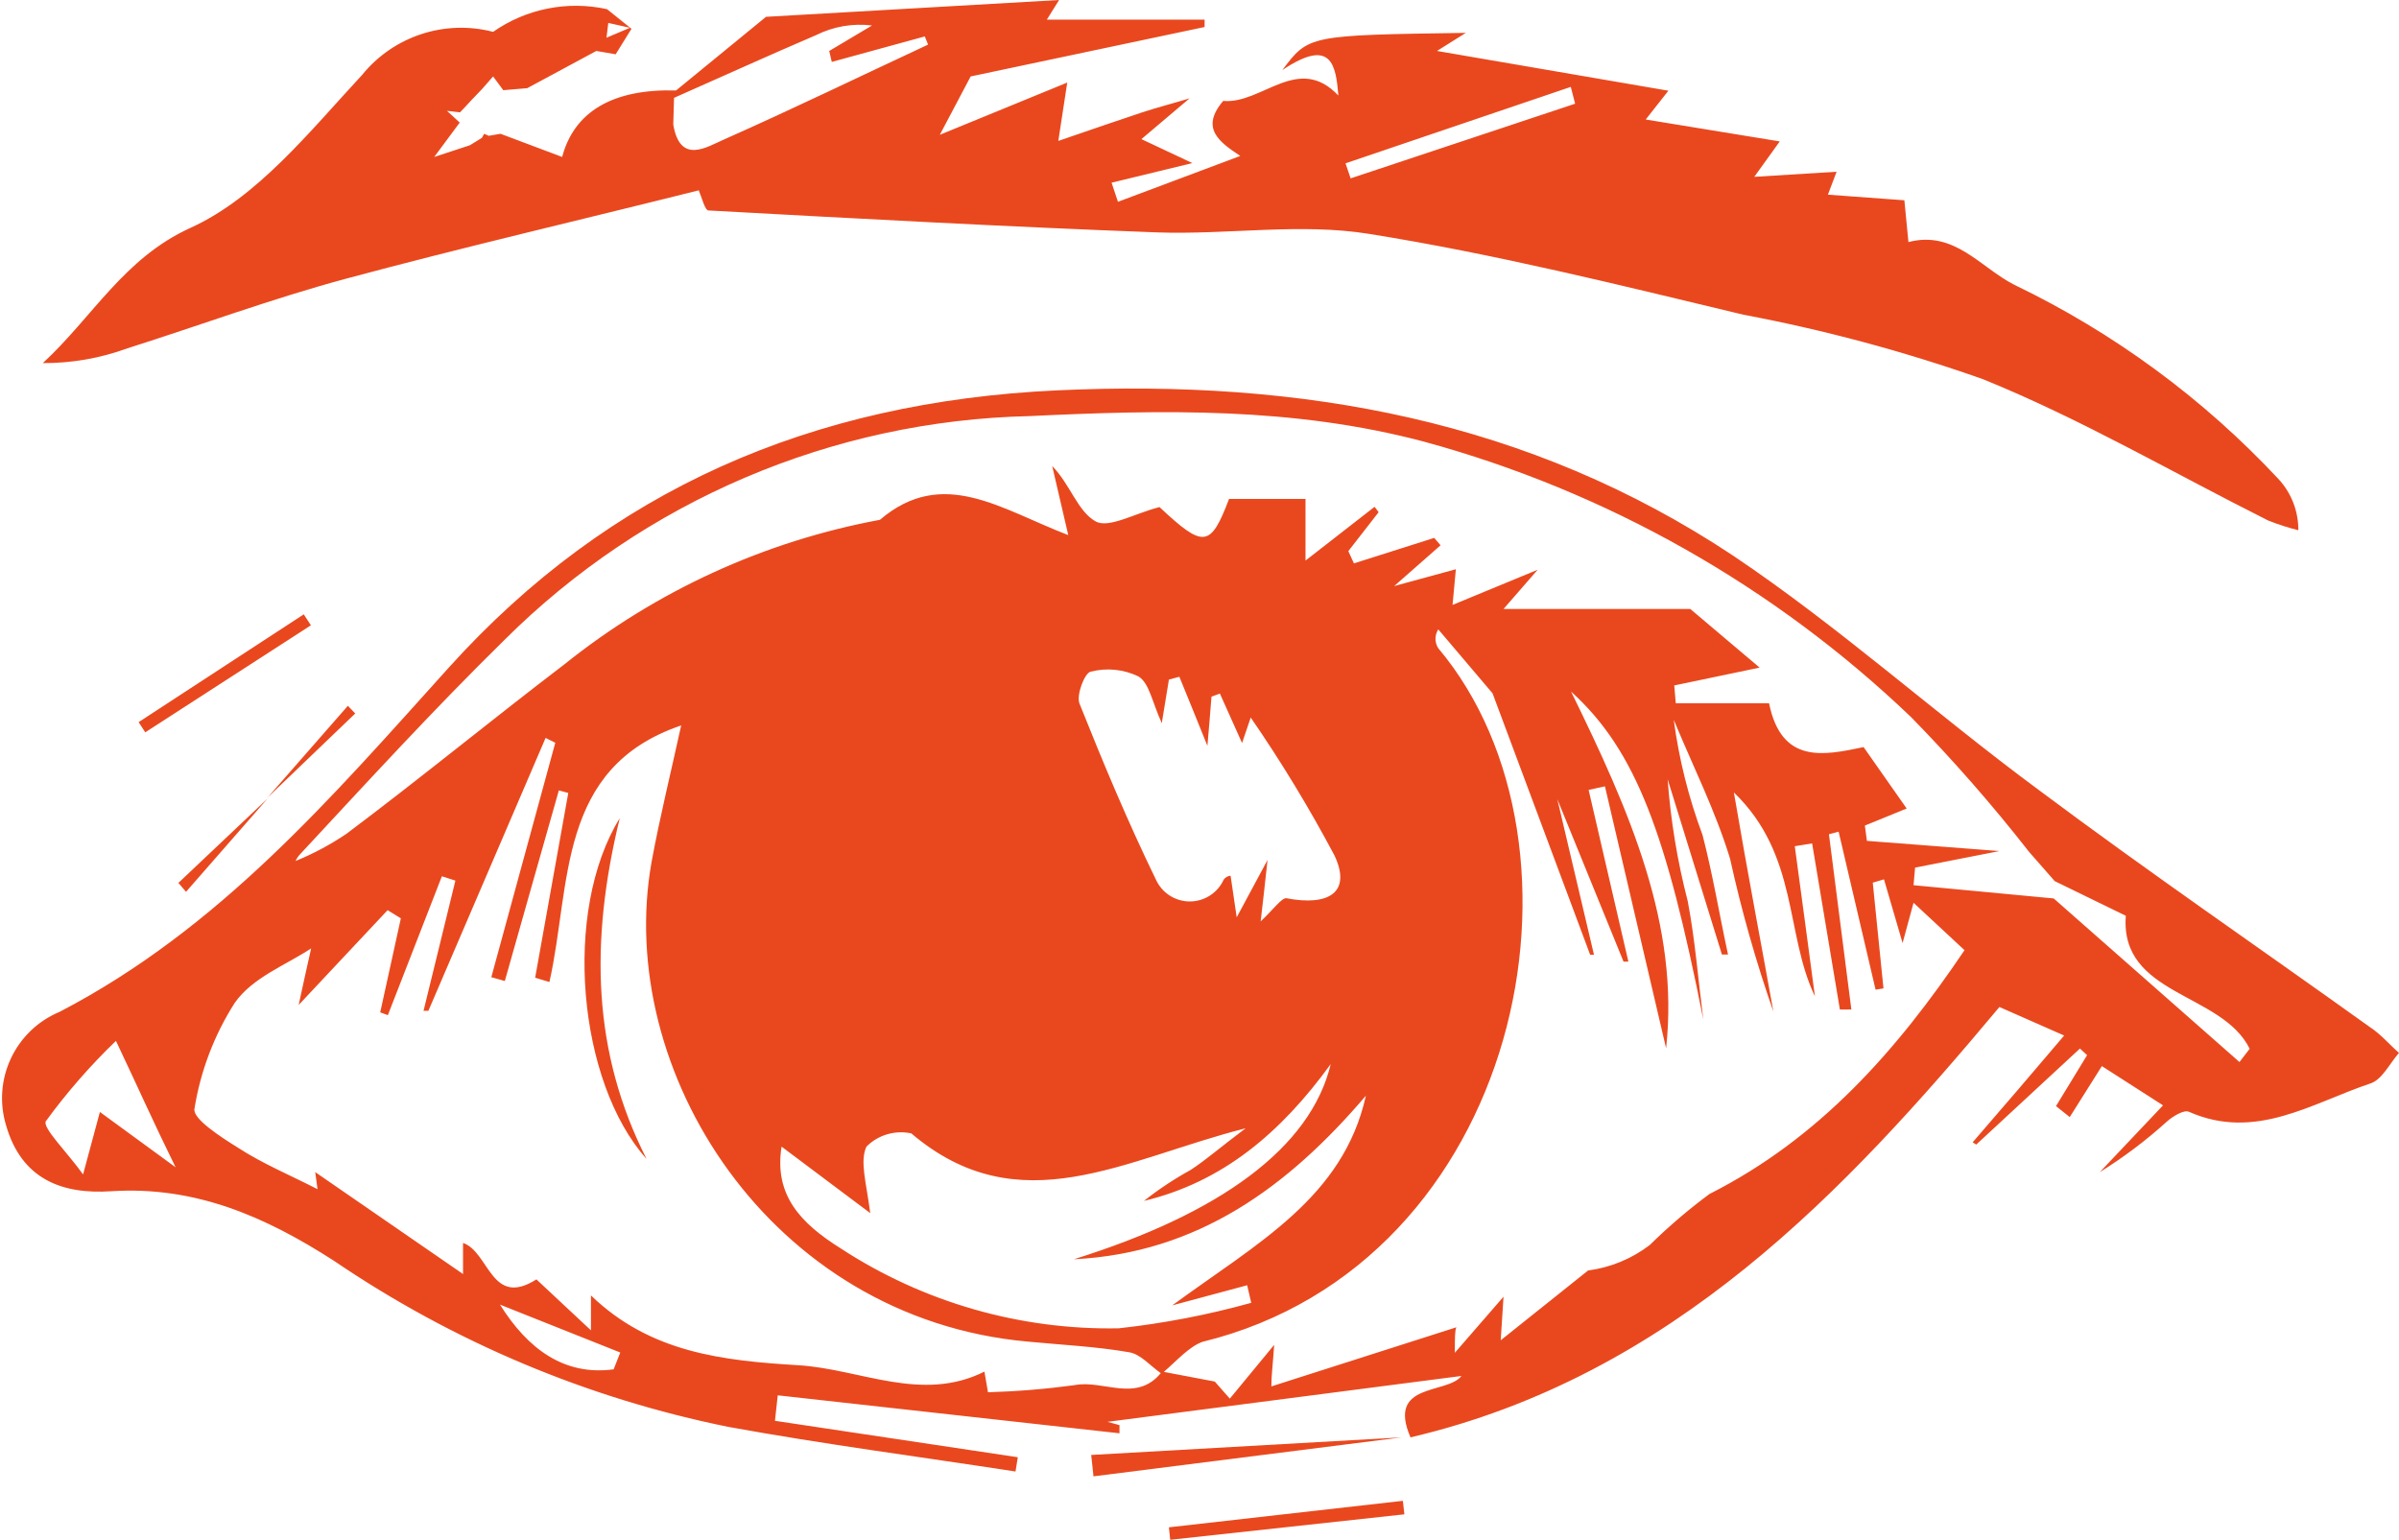
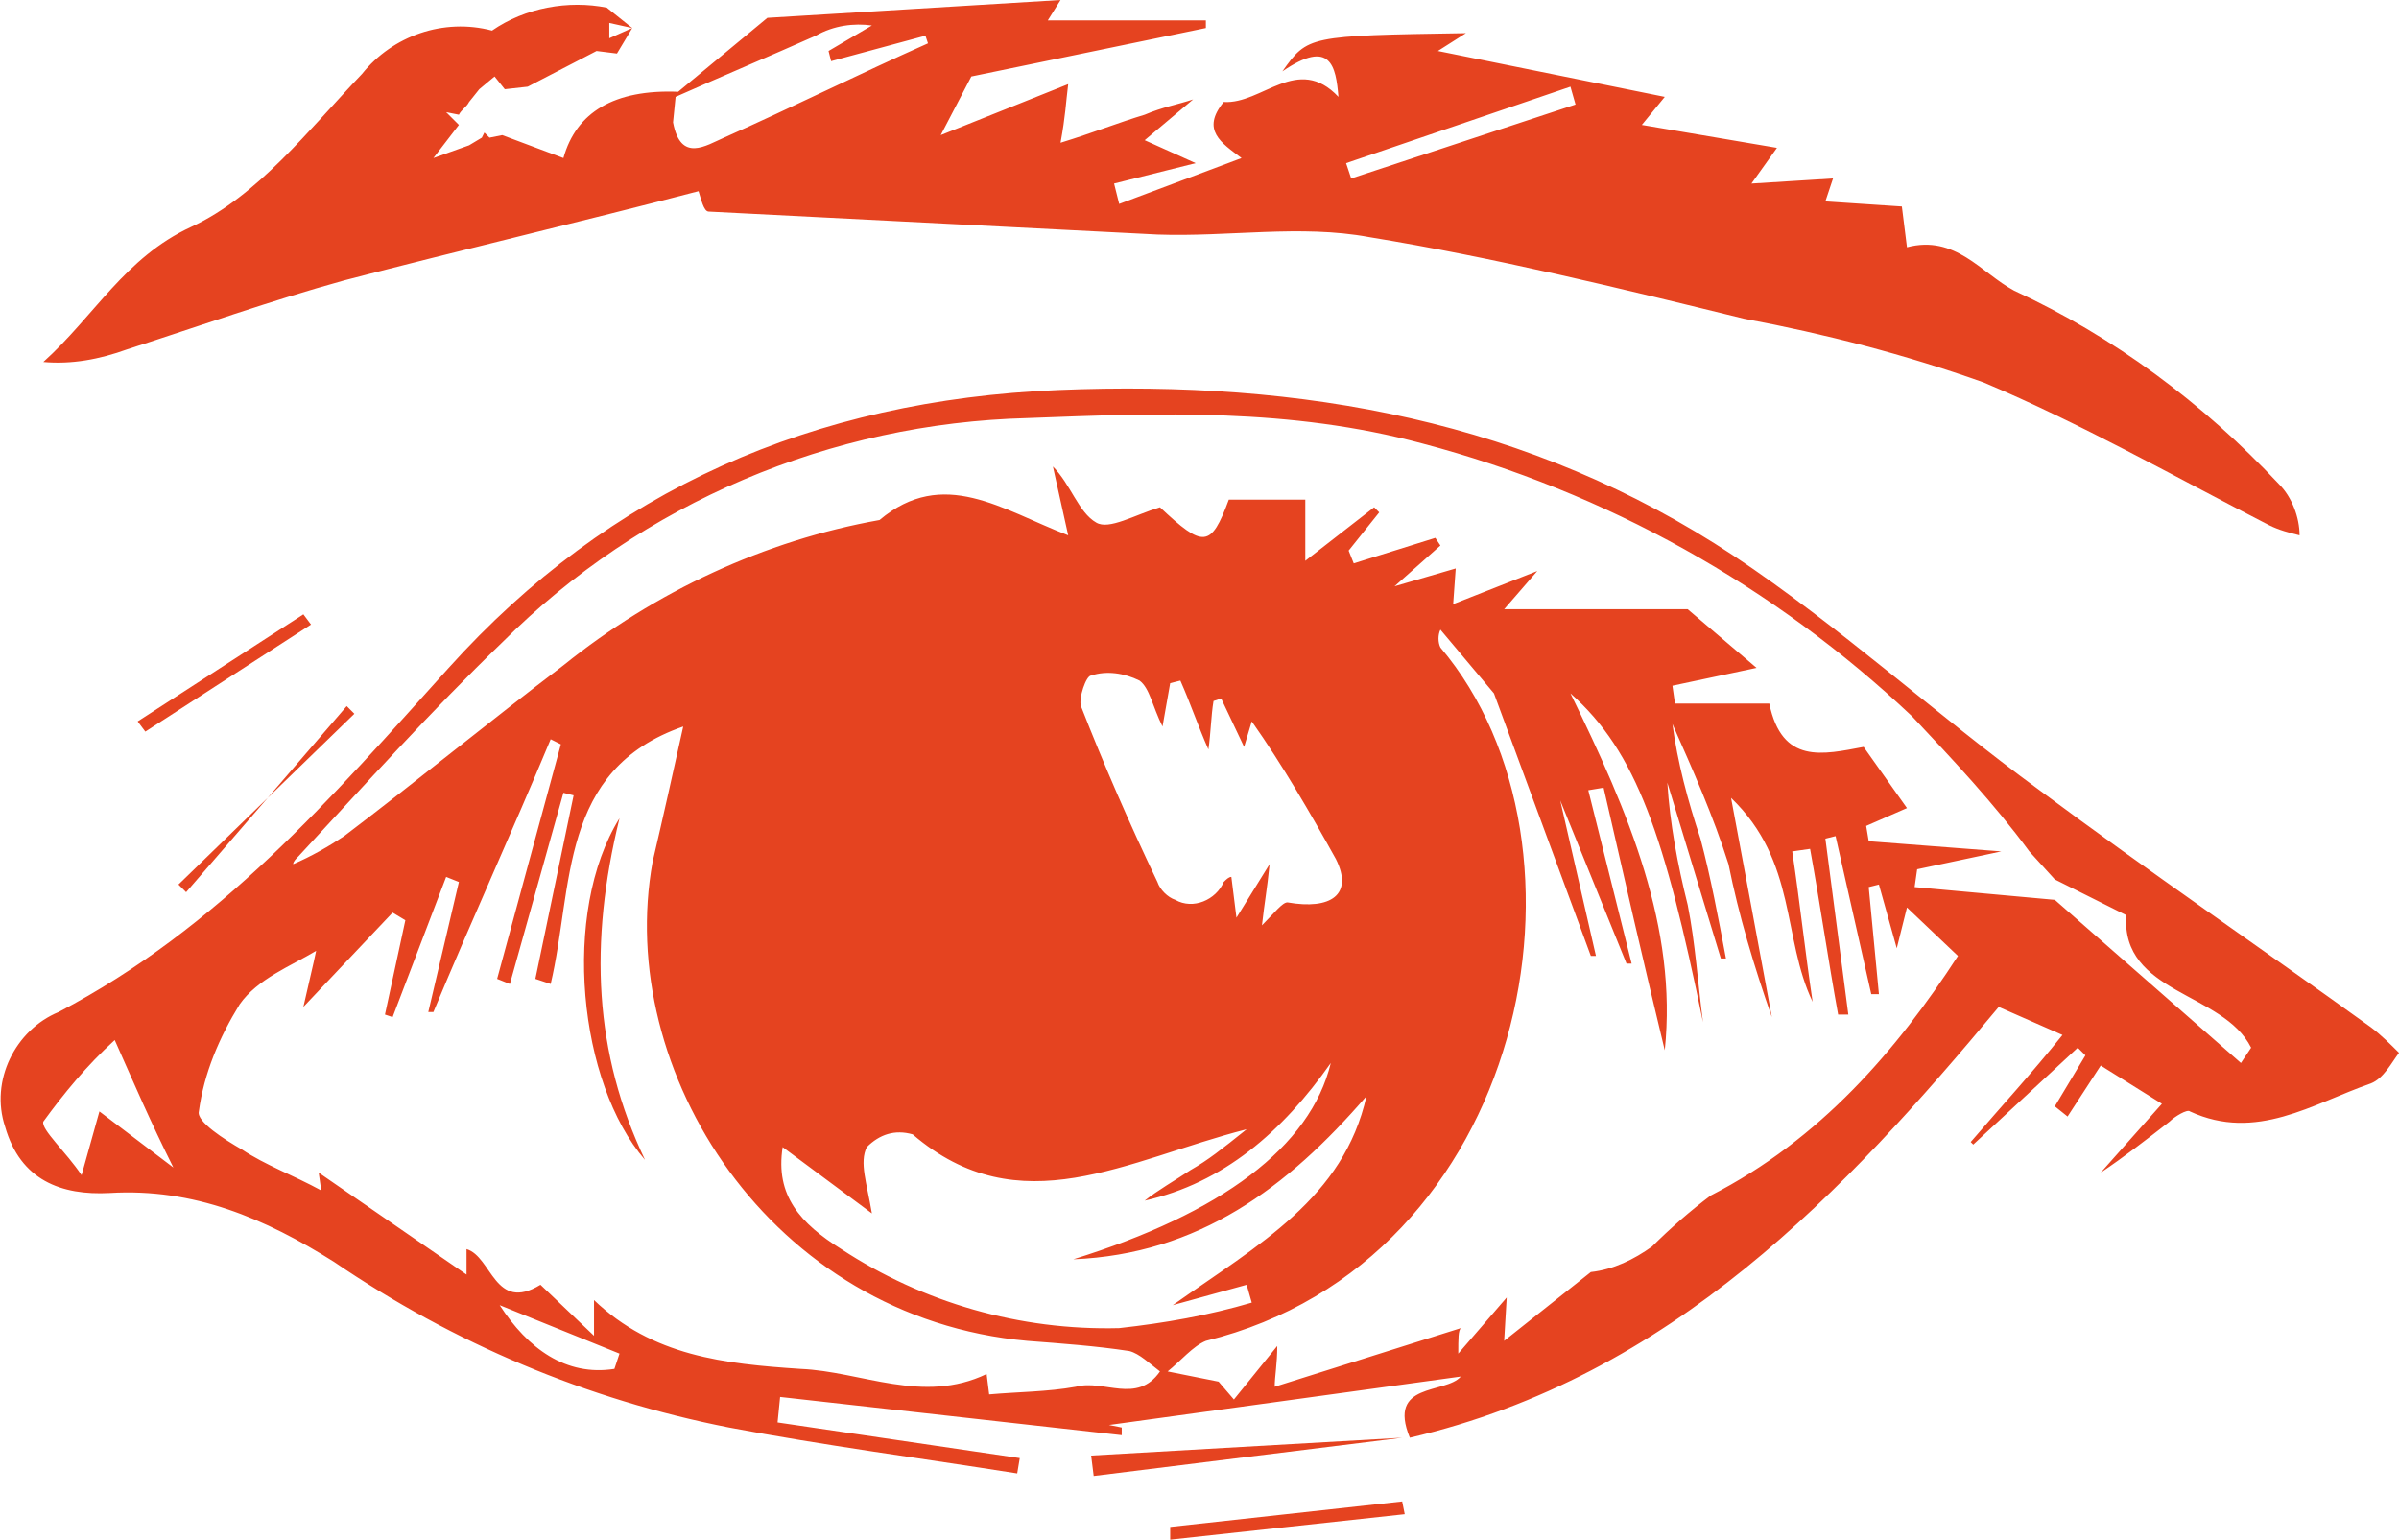
- <svg xmlns="http://www.w3.org/2000/svg" viewBox="0 0 94.14 60.43">
-   <defs>
-     <style>.cls-1{fill:#e9481e;}</style>
-   </defs>
-   <g id="Layer_2" data-name="Layer 2">
-     <g id="Layer_1-2" data-name="Layer 1">
-       <path class="cls-1" d="M57.17,52.05Z" />
-       <path class="cls-1" d="M57.17,52.05h0Z" />
-       <path class="cls-1" d="M12.37,46Z" />
-       <path class="cls-1" d="M93,40.31C88.69,37.22,84.28,34.2,80,31c-4.06-3-7.84-6.41-12-9.2-8-5.31-16.9-6.93-26.53-6.48s-17.56,3.9-23.85,10.87c-4.61,5.11-9,10.25-15.28,13.52a3.67,3.67,0,0,0-2.1,4.46c.61,2.12,2.21,2.71,4.13,2.58,3.3-.21,6.05,1,8.75,2.74A42.5,42.5,0,0,0,28.59,56c3.73.68,7.5,1.17,11.26,1.75l.09-.56-9.53-1.43.11-1,13.41,1.49,0-.32-.47-.13L57.35,54c-.56.73-2.94.24-2,2.41C65.63,54,72.43,46.73,78.46,39.52L81,40.64c-1.24,1.46-2.41,2.83-3.59,4.19l.14.09,4.07-3.77.28.26-1.22,2,.54.43,1.26-2,2.4,1.54L82.4,46A18.29,18.29,0,0,0,85.05,44c.23-.2.65-.45.84-.37,2.62,1.16,4.83-.34,7.13-1.11.46-.15.75-.78,1.12-1.2C93.77,41,93.43,40.59,93,40.31ZM3.92,43.64l-.66,2.45C2.62,45.2,1.65,44.25,1.8,44a24.09,24.09,0,0,1,2.75-3.15C5.4,42.64,6,44,6.89,45.81Zm20.16,10.1c-1.92.26-3.36-.78-4.46-2.54l4.72,1.88Zm18.09.62a32.47,32.47,0,0,1-3.4.28l-.14-.81c-2.46,1.23-4.87-.1-7.29-.25-2.95-.18-5.81-.48-8.15-2.74v1.37l-2.14-2c-1.78,1.13-1.85-1.08-2.88-1.43V50l-5.8-4,.09.67c-1.09-.56-2.16-1-3.14-1.64-.66-.41-1.76-1.12-1.69-1.51a10.93,10.93,0,0,1,1.58-4.16c.7-1,2-1.48,3-2.14-.11.49-.3,1.33-.49,2.22l3.49-3.72.52.32-.81,3.69.3.11,2.12-5.45.53.17c-.42,1.71-.83,3.41-1.25,5.11l.19,0q2.3-5.35,4.6-10.71l.38.19-2.51,9.2.53.15c.71-2.49,1.41-5,2.12-7.48l.37.1L21,38.37l.56.17c.86-3.82.28-8.41,5.17-10.07-.39,1.79-.83,3.56-1.16,5.35C24.1,42,30.21,51.73,40.31,52.65c1.33.13,2.68.19,4,.42.44.07.83.53,1.24.82C44.58,55.06,43.28,54.14,42.17,54.36ZM34,45a1.92,1.92,0,0,1,1.76-.52c4.25,3.61,8.37,1,13.12-.2-1,.75-1.54,1.23-2.15,1.63a13.34,13.34,0,0,0-1.84,1.22c3.09-.74,5.37-2.67,7.33-5.37-.79,3.29-4.35,5.87-10.08,7.66C47,49.18,50.55,46.58,53.6,43,52.71,47,49.36,48.77,46,51.23l2.94-.79.16.69a32.72,32.72,0,0,1-5.2,1A19.29,19.29,0,0,1,33,49c-1.6-1-2.63-2.11-2.33-4l3.48,2.61C34,46.43,33.73,45.58,34,45Zm14.53-9-.24-1.63c-.1,0-.22.07-.27.15a1.46,1.46,0,0,1-2.66,0c-1.1-2.26-2.07-4.58-3-6.91-.13-.33.2-1.2.44-1.25a2.73,2.73,0,0,1,1.88.19c.42.26.53,1,.91,1.83l.28-1.71.41-.11c.36.87.71,1.75,1.1,2.71.06-.66.11-1.29.16-1.93l.33-.12.87,1.94.34-1a54.83,54.83,0,0,1,3.29,5.42c.66,1.41-.18,2-1.9,1.67-.19,0-.49.43-1,.91.1-.87.16-1.38.27-2.41ZM67.08,46.86a22.18,22.18,0,0,0-2.34,2,5.06,5.06,0,0,1-2.42,1L58.89,52.6,59,50.89l-1.91,2.2c0-.56,0-.89.06-1l-7.26,2.32c0-.44.06-.86.11-1.63l-1.74,2.11-.59-.67-2-.38c.5-.43,1-1,1.52-1.18C59.74,49.58,63,33.24,56.44,25.44a.68.68,0,0,1,0-.74l2.13,2.51.44.15-.44-.15,3.83,10.26h.15l-1.44-6.11,2.6,6.38h.19L62.34,31l.64-.14c.82,3.5,1.63,7,2.4,10.28.53-4.83-1.42-9.29-3.73-14,2.56,2.32,3.75,5.61,5.19,12.87-.2-1.55-.32-3.11-.61-4.64a26.91,26.91,0,0,1-.79-4.79l2.13,6.88.24,0c-.34-1.57-.6-3.15-1-4.69a20.78,20.78,0,0,1-1.13-4.52c.75,1.81,1.64,3.58,2.21,5.45a52.27,52.27,0,0,0,1.7,6c-.48-2.68-1-5.37-1.55-8.6,2.55,2.46,2,5.54,3.18,8-.26-2-.53-3.93-.79-5.89l.68-.11q.54,3.25,1.09,6.52l.45,0c-.29-2.29-.59-4.59-.88-6.88l.38-.1,1.45,6.2.31-.05-.42-4.15.44-.13.73,2.5.43-1.58,2,1.86C74.42,41.25,71.39,44.68,67.08,46.86ZM59.89,28c.06.07.13.14.18.21S60,28.06,59.89,28Zm.53.81.15.38ZM87.88,41.68l-7.29-6.42-5.5-.52.06-.69,3.31-.65L73.26,33l-.08-.6,1.64-.67-1.69-2.41c-1.57.33-3.22.68-3.71-1.72H65.76l-.06-.7,3.35-.7L66.33,23.9H59l1.34-1.54L57,23.74l.13-1.4L54.71,23l1.82-1.6-.25-.29-3.15,1-.22-.48,1.19-1.53-.16-.21L51.23,22V19.58h-3c-.73,1.92-1,1.94-2.73.32-1,.26-2,.85-2.51.56-.7-.39-1-1.46-1.7-2.17L41.92,21c-2.62-1-4.92-2.71-7.39-.6h0a27.94,27.94,0,0,0-12.38,5.67c-2.87,2.19-5.66,4.48-8.55,6.65a11,11,0,0,1-2,1.07.92.92,0,0,1,.19-.28c2.63-2.83,5.24-5.68,8-8.39A30.15,30.15,0,0,1,40.4,16.33c5.22-.25,10.34-.36,15.47,1A44.61,44.61,0,0,1,75,28.15a63.27,63.27,0,0,1,4.63,5.29l1,1.14,2.79,1.36c-.24,3.14,3.77,3,4.86,5.22Z" />
-       <path class="cls-1" d="M5,13.67c2.84-.9,5.65-1.94,8.53-2.72,4.61-1.24,9.26-2.32,13.89-3.48.12.28.24.78.38.79,5.86.32,11.72.64,17.59.86,2.78.1,5.63-.38,8.34.06,4.94.79,9.8,2,14.68,3.17a63.52,63.52,0,0,1,9.4,2.53c3.85,1.56,7.47,3.68,11.2,5.55a9.55,9.55,0,0,0,1.18.38,2.93,2.93,0,0,0-.77-2,34.83,34.83,0,0,0-10.37-7.63c-1.34-.68-2.35-2.15-4.16-1.68l-.16-1.64-3-.22.34-.9-3.23.2,1-1.39-5.26-.86.89-1.13L56.39,2l1.13-.71c-6.17.09-6.17.09-7.2,1.46,1.94-1.3,2.1-.19,2.2,1-1.58-1.67-3,.35-4.52.21-.92,1.08-.14,1.62.67,2.16l-4.8,1.8-.25-.75,3.17-.77-2-.94,1.89-1.6c-.62.19-1.25.35-1.86.55-1,.33-2,.68-3.29,1.12.16-1.07.23-1.51.35-2.29l-5,2.05L38.09,3l9.18-1.94,0-.29H41.08L41.56,0,30.06.66,26.53,3.55c-2.48-.07-4,.83-4.47,2.61h0l-2.42-.91-.46.08L19,5.25l-.09.16-.47.29-1.4.46,1-1.35-.5-.46.51.06c.15-.16.3-.31.44-.47l.44-.46L19.35,3l.4.54.94-.08L23.4,2l.76.13.62-1h0l0,0,0,0,0,0L23.82.36a5.67,5.67,0,0,0-4.47.89,5,5,0,0,0-5.14,1.69c-2.05,2.21-4.11,4.81-6.73,6s-3.84,3.5-5.8,5.31A9.54,9.54,0,0,0,5,13.67ZM61.64,3.41l.17.66L53,7l-.2-.59Zm-9.19.69c0-.08,0-.15,0-.2s0,.12,0,.2L50.63,5.5Zm-26-.26c1.86-.82,3.7-1.66,5.57-2.46A3.86,3.86,0,0,1,34.22,1L32.54,2l.1.43,3.65-1,.13.32c-2.68,1.25-5.34,2.54-8,3.72-.69.3-1.73,1-2-.58ZM23.87.9l.85.19-.92.39ZM16.22,5.71l0,0Zm.43-.44h0l-.46.47h0ZM15.31,6.65l.68.42-.68-.42Z" />
-       <path class="cls-1" d="M55,56.41l.37,0h0s0,0,0,0h0Z" />
-       <path class="cls-1" d="M42.91,57.94,55,56.41l-12.18.69Z" />
-       <path class="cls-1" d="M13.65,27.7,10.5,31.3,13.94,28Z" />
-       <path class="cls-1" d="M7.3,35l3.2-3.66L7,34.65Z" />
-       <path class="cls-1" d="M45.87,59.94l.05.49,9.19-1-.06-.53Z" />
-       <path class="cls-1" d="M5.44,28.34l.26.4,6.5-4.2-.28-.43Z" />
-       <path class="cls-1" d="M24.32,32.11c-2.26,3.66-1.64,10.37,1.05,13.37C23.26,41.32,23.13,37,24.32,32.11Z" />
+ <svg xmlns="http://www.w3.org/2000/svg" version="1.1" id="Layer_1" x="0px" y="0px" viewBox="0 0 94.1 60.4" style="enable-background:new 0 0 94.1 60.4;" xml:space="preserve">
+   <style type="text/css">
+ 	.st0{fill:#E54320;}
+ </style>
+   <g>
+     <g id="Layer_1-2">
+       <path class="st0" d="M57.2,52" />
+       <path class="st0" d="M57.2,52L57.2,52z" />
+       <path class="st0" d="M12.4,46" />
+       <path class="st0" d="M93,40.3c-4.3-3.1-8.7-6.1-13-9.3c-4.1-3-7.8-6.4-12-9.2c-8-5.3-16.9-6.9-26.5-6.5s-17.6,3.9-23.9,10.9    c-4.6,5.1-9,10.2-15.3,13.5c-1.7,0.7-2.7,2.7-2.1,4.5c0.6,2.1,2.2,2.7,4.1,2.6c3.3-0.2,6.1,1,8.8,2.7c4.7,3.2,9.9,5.4,15.5,6.5    c3.7,0.7,7.5,1.2,11.3,1.8l0.1-0.6l-9.5-1.4l0.1-1l13.4,1.5v-0.3l-0.5-0.1L57.3,54c-0.6,0.7-2.9,0.2-2,2.4    c10.3-2.4,17.1-9.7,23.1-16.9l2.5,1.1c-1.2,1.5-2.4,2.8-3.6,4.2l0.1,0.1l4.1-3.8l0.3,0.3l-1.2,2l0.5,0.4l1.3-2l2.4,1.5L82.4,46    c0.9-0.6,1.8-1.3,2.7-2c0.2-0.2,0.7-0.5,0.8-0.4c2.6,1.2,4.8-0.3,7.1-1.1c0.5-0.2,0.8-0.8,1.1-1.2C93.8,41,93.4,40.6,93,40.3z     M3.9,43.6l-0.7,2.5c-0.6-0.9-1.6-1.8-1.5-2.1c0.8-1.1,1.7-2.2,2.8-3.2c0.8,1.8,1.4,3.2,2.3,5L3.9,43.6z M24.1,53.7    c-1.9,0.3-3.4-0.8-4.5-2.5l4.7,1.9L24.1,53.7z M42.2,54.4c-1.1,0.2-2.3,0.2-3.4,0.3l-0.1-0.8c-2.5,1.2-4.9-0.1-7.3-0.2    c-3-0.2-5.8-0.5-8.1-2.7v1.4l-2.1-2c-1.8,1.1-1.9-1.1-2.9-1.4V50l-5.8-4l0.1,0.7c-1.1-0.6-2.2-1-3.1-1.6c-0.7-0.4-1.8-1.1-1.7-1.5    c0.2-1.5,0.8-2.9,1.6-4.2c0.7-1,2-1.5,3-2.1c-0.1,0.5-0.3,1.3-0.5,2.2l3.5-3.7l0.5,0.3l-0.8,3.7l0.3,0.1l2.1-5.5l0.5,0.2    c-0.4,1.7-0.8,3.4-1.2,5.1h0.2c1.5-3.6,3.1-7.1,4.6-10.7l0.4,0.2l-2.5,9.2l0.5,0.2c0.7-2.5,1.4-5,2.1-7.5l0.4,0.1L21,38.4l0.6,0.2    c0.9-3.8,0.3-8.4,5.2-10.1c-0.4,1.8-0.8,3.6-1.2,5.3c-1.5,8.2,4.6,17.9,14.7,18.8c1.3,0.1,2.7,0.2,4,0.4c0.4,0.1,0.8,0.5,1.2,0.8    C44.6,55.1,43.3,54.1,42.2,54.4z M34,45c0.5-0.5,1.1-0.7,1.8-0.5c4.2,3.6,8.4,1,13.1-0.2c-1,0.8-1.5,1.2-2.2,1.6    c-0.6,0.4-1.3,0.8-1.8,1.2c3.1-0.7,5.4-2.7,7.3-5.4c-0.8,3.3-4.3,5.9-10.1,7.7c4.9-0.2,8.4-2.8,11.5-6.4c-0.9,4-4.2,5.8-7.6,8.2    l2.9-0.8l0.2,0.7c-1.7,0.5-3.4,0.8-5.2,1c-3.9,0.1-7.7-1-10.9-3.1c-1.6-1-2.6-2.1-2.3-4l3.5,2.6C34,46.4,33.7,45.6,34,45z     M48.5,36l-0.2-1.6c-0.1,0-0.2,0.1-0.3,0.2c-0.3,0.7-1.2,1.1-1.9,0.7c-0.3-0.1-0.6-0.4-0.7-0.7c-1.1-2.3-2.1-4.6-3-6.9    c-0.1-0.3,0.2-1.2,0.4-1.2c0.6-0.2,1.3-0.1,1.9,0.2c0.4,0.3,0.5,1,0.9,1.8l0.3-1.7l0.4-0.1c0.4,0.9,0.7,1.8,1.1,2.7    c0.1-0.7,0.1-1.3,0.2-1.9l0.3-0.1l0.9,1.9l0.3-1c1.2,1.7,2.3,3.6,3.3,5.4c0.7,1.4-0.2,2-1.9,1.7c-0.2,0-0.5,0.4-1,0.9    c0.1-0.9,0.2-1.4,0.3-2.4L48.5,36z M67.1,46.9c-0.8,0.6-1.6,1.3-2.3,2c-0.7,0.5-1.5,0.9-2.4,1l-3.4,2.7l0.1-1.7l-1.9,2.2    c0-0.6,0-0.9,0.1-1l-7.3,2.3c0-0.4,0.1-0.9,0.1-1.6l-1.7,2.1l-0.6-0.7l-2-0.4c0.5-0.4,1-1,1.5-1.2c12.6-3.1,15.8-19.4,9.2-27.2    c-0.1-0.2-0.1-0.5,0-0.7l2.1,2.5l0.4,0.1l-0.4-0.1l3.8,10.3h0.2l-1.4-6.1l2.6,6.4h0.2L62.3,31l0.6-0.1c0.8,3.5,1.6,7,2.4,10.3    c0.5-4.8-1.4-9.3-3.7-14c2.6,2.3,3.7,5.6,5.2,12.9c-0.2-1.5-0.3-3.1-0.6-4.6c-0.4-1.6-0.7-3.2-0.8-4.8l2.1,6.9h0.2    c-0.3-1.6-0.6-3.2-1-4.7c-0.5-1.5-0.9-3-1.1-4.5c0.8,1.8,1.6,3.6,2.2,5.5c0.4,2,1,4,1.7,6c-0.5-2.7-1-5.4-1.6-8.6    c2.6,2.5,2,5.5,3.2,8c-0.3-2-0.5-3.9-0.8-5.9l0.7-0.1c0.4,2.2,0.7,4.3,1.1,6.5h0.4c-0.3-2.3-0.6-4.6-0.9-6.9l0.4-0.1l1.4,6.2    l0.3,0l-0.4-4.2l0.4-0.1l0.7,2.5l0.4-1.6l2,1.9C74.4,41.2,71.4,44.7,67.1,46.9z M59.9,28c0.1,0.1,0.1,0.1,0.2,0.2S60,28.1,59.9,28    z M60.4,28.8l0.2,0.4L60.4,28.8z M87.9,41.7l-7.3-6.4l-5.5-0.5l0.1-0.7l3.3-0.7L73.3,33l-0.1-0.6l1.6-0.7l-1.7-2.4    c-1.6,0.3-3.2,0.7-3.7-1.7h-3.7l-0.1-0.7l3.3-0.7l-2.7-2.3H59l1.3-1.5L57,23.7l0.1-1.4L54.7,23l1.8-1.6l-0.2-0.3l-3.2,1l-0.2-0.5    l1.2-1.5l-0.2-0.2L51.2,22v-2.4h-3c-0.7,1.9-1,1.9-2.7,0.3c-1,0.3-2,0.9-2.5,0.6c-0.7-0.4-1-1.5-1.7-2.2l0.6,2.7    c-2.6-1-4.9-2.7-7.4-0.6l0,0c-4.5,0.8-8.8,2.8-12.4,5.7c-2.9,2.2-5.7,4.5-8.6,6.7c-0.6,0.4-1.3,0.8-2,1.1c0-0.1,0.1-0.2,0.2-0.3    c2.6-2.8,5.2-5.7,8-8.4c5.5-5.5,12.9-8.6,20.6-8.8c5.2-0.2,10.3-0.4,15.5,1C63,19.3,69.6,23,75,28.1c1.6,1.7,3.2,3.4,4.6,5.3    l1,1.1l2.8,1.4c-0.2,3.1,3.8,3,4.9,5.2L87.9,41.7z" />
+       <path class="st0" d="M5,13.7c2.8-0.9,5.6-1.9,8.5-2.7c4.6-1.2,9.3-2.3,13.9-3.5c0.1,0.3,0.2,0.8,0.4,0.8    c5.9,0.3,11.7,0.6,17.6,0.9c2.8,0.1,5.6-0.4,8.3,0.1c4.9,0.8,9.8,2,14.7,3.2c3.2,0.6,6.3,1.4,9.4,2.5c3.8,1.6,7.5,3.7,11.2,5.6    c0.4,0.2,0.8,0.3,1.2,0.4c0-0.7-0.3-1.5-0.8-2c-3-3.2-6.5-5.8-10.4-7.6c-1.3-0.7-2.3-2.2-4.2-1.7l-0.2-1.6l-3-0.2l0.3-0.9    l-3.2,0.2l1-1.4l-5.3-0.9l0.9-1.1L56.4,2l1.1-0.7c-6.2,0.1-6.2,0.1-7.2,1.5c1.9-1.3,2.1-0.2,2.2,1c-1.6-1.7-3,0.3-4.5,0.2    c-0.9,1.1-0.1,1.6,0.7,2.2l-4.8,1.8l-0.2-0.8l3.2-0.8l-2-0.9l1.9-1.6c-0.6,0.2-1.2,0.3-1.9,0.6c-1,0.3-2,0.7-3.3,1.1    c0.2-1.1,0.2-1.5,0.3-2.3l-5,2L38.1,3l9.2-1.9V0.8h-6.2L41.6,0L30.1,0.7l-3.5,2.9c-2.5-0.1-4,0.8-4.5,2.6l0,0l-2.4-0.9l-0.5,0.1    L19,5.2l-0.1,0.2l-0.5,0.3L17,6.2l1-1.3l-0.5-0.5l0.5,0.1c0.1-0.2,0.3-0.3,0.4-0.5l0.4-0.5L19.4,3l0.4,0.5l0.9-0.1L23.4,2l0.8,0.1    l0.6-1l0,0l0,0l0,0l0,0l-1-0.8c-1.5-0.3-3.2,0-4.5,0.9c-1.9-0.5-3.9,0.2-5.1,1.7c-2.1,2.2-4.1,4.8-6.7,6s-3.8,3.5-5.8,5.3    C2.8,14.3,3.9,14.1,5,13.7z M61.6,3.4l0.2,0.7L53,7l-0.2-0.6L61.6,3.4z M52.5,4.1c0-0.1,0-0.2,0-0.2S52.5,4,52.5,4.1l-1.8,1.4    L52.5,4.1z M26.5,3.8C28.3,3,30.2,2.2,32,1.4C32.7,1,33.5,0.9,34.2,1l-1.7,1l0.1,0.4l3.7-1l0.1,0.3c-2.7,1.2-5.3,2.5-8,3.7    c-0.7,0.3-1.7,1-2-0.6L26.5,3.8z M23.9,0.9l0.9,0.2l-0.9,0.4L23.9,0.9z M16.2,5.7L16.2,5.7z M16.6,5.3L16.6,5.3l-0.5,0.5l0,0    L16.6,5.3z M15.3,6.7L16,7.1L15.3,6.7z" />
+       <path class="st0" d="M55,56.4h0.4l0,0l0,0l0,0H55z" />
+       <path class="st0" d="M42.9,57.9L55,56.4l-12.2,0.7L42.9,57.9z" />
+       <path class="st0" d="M13.6,27.7l-3.1,3.6l3.4-3.3L13.6,27.7z" />
+       <path class="st0" d="M7.3,35l3.2-3.7L7,34.7L7.3,35z" />
+       <path class="st0" d="M45.9,59.9l0,0.5l9.2-1L55,58.9L45.9,59.9z" />
+       <path class="st0" d="M5.4,28.3l0.3,0.4l6.5-4.2l-0.3-0.4L5.4,28.3z" />
+       <path class="st0" d="M24.3,32.1c-2.3,3.7-1.6,10.4,1,13.4C23.3,41.3,23.1,37,24.3,32.1z" />
    </g>
  </g>
</svg>
